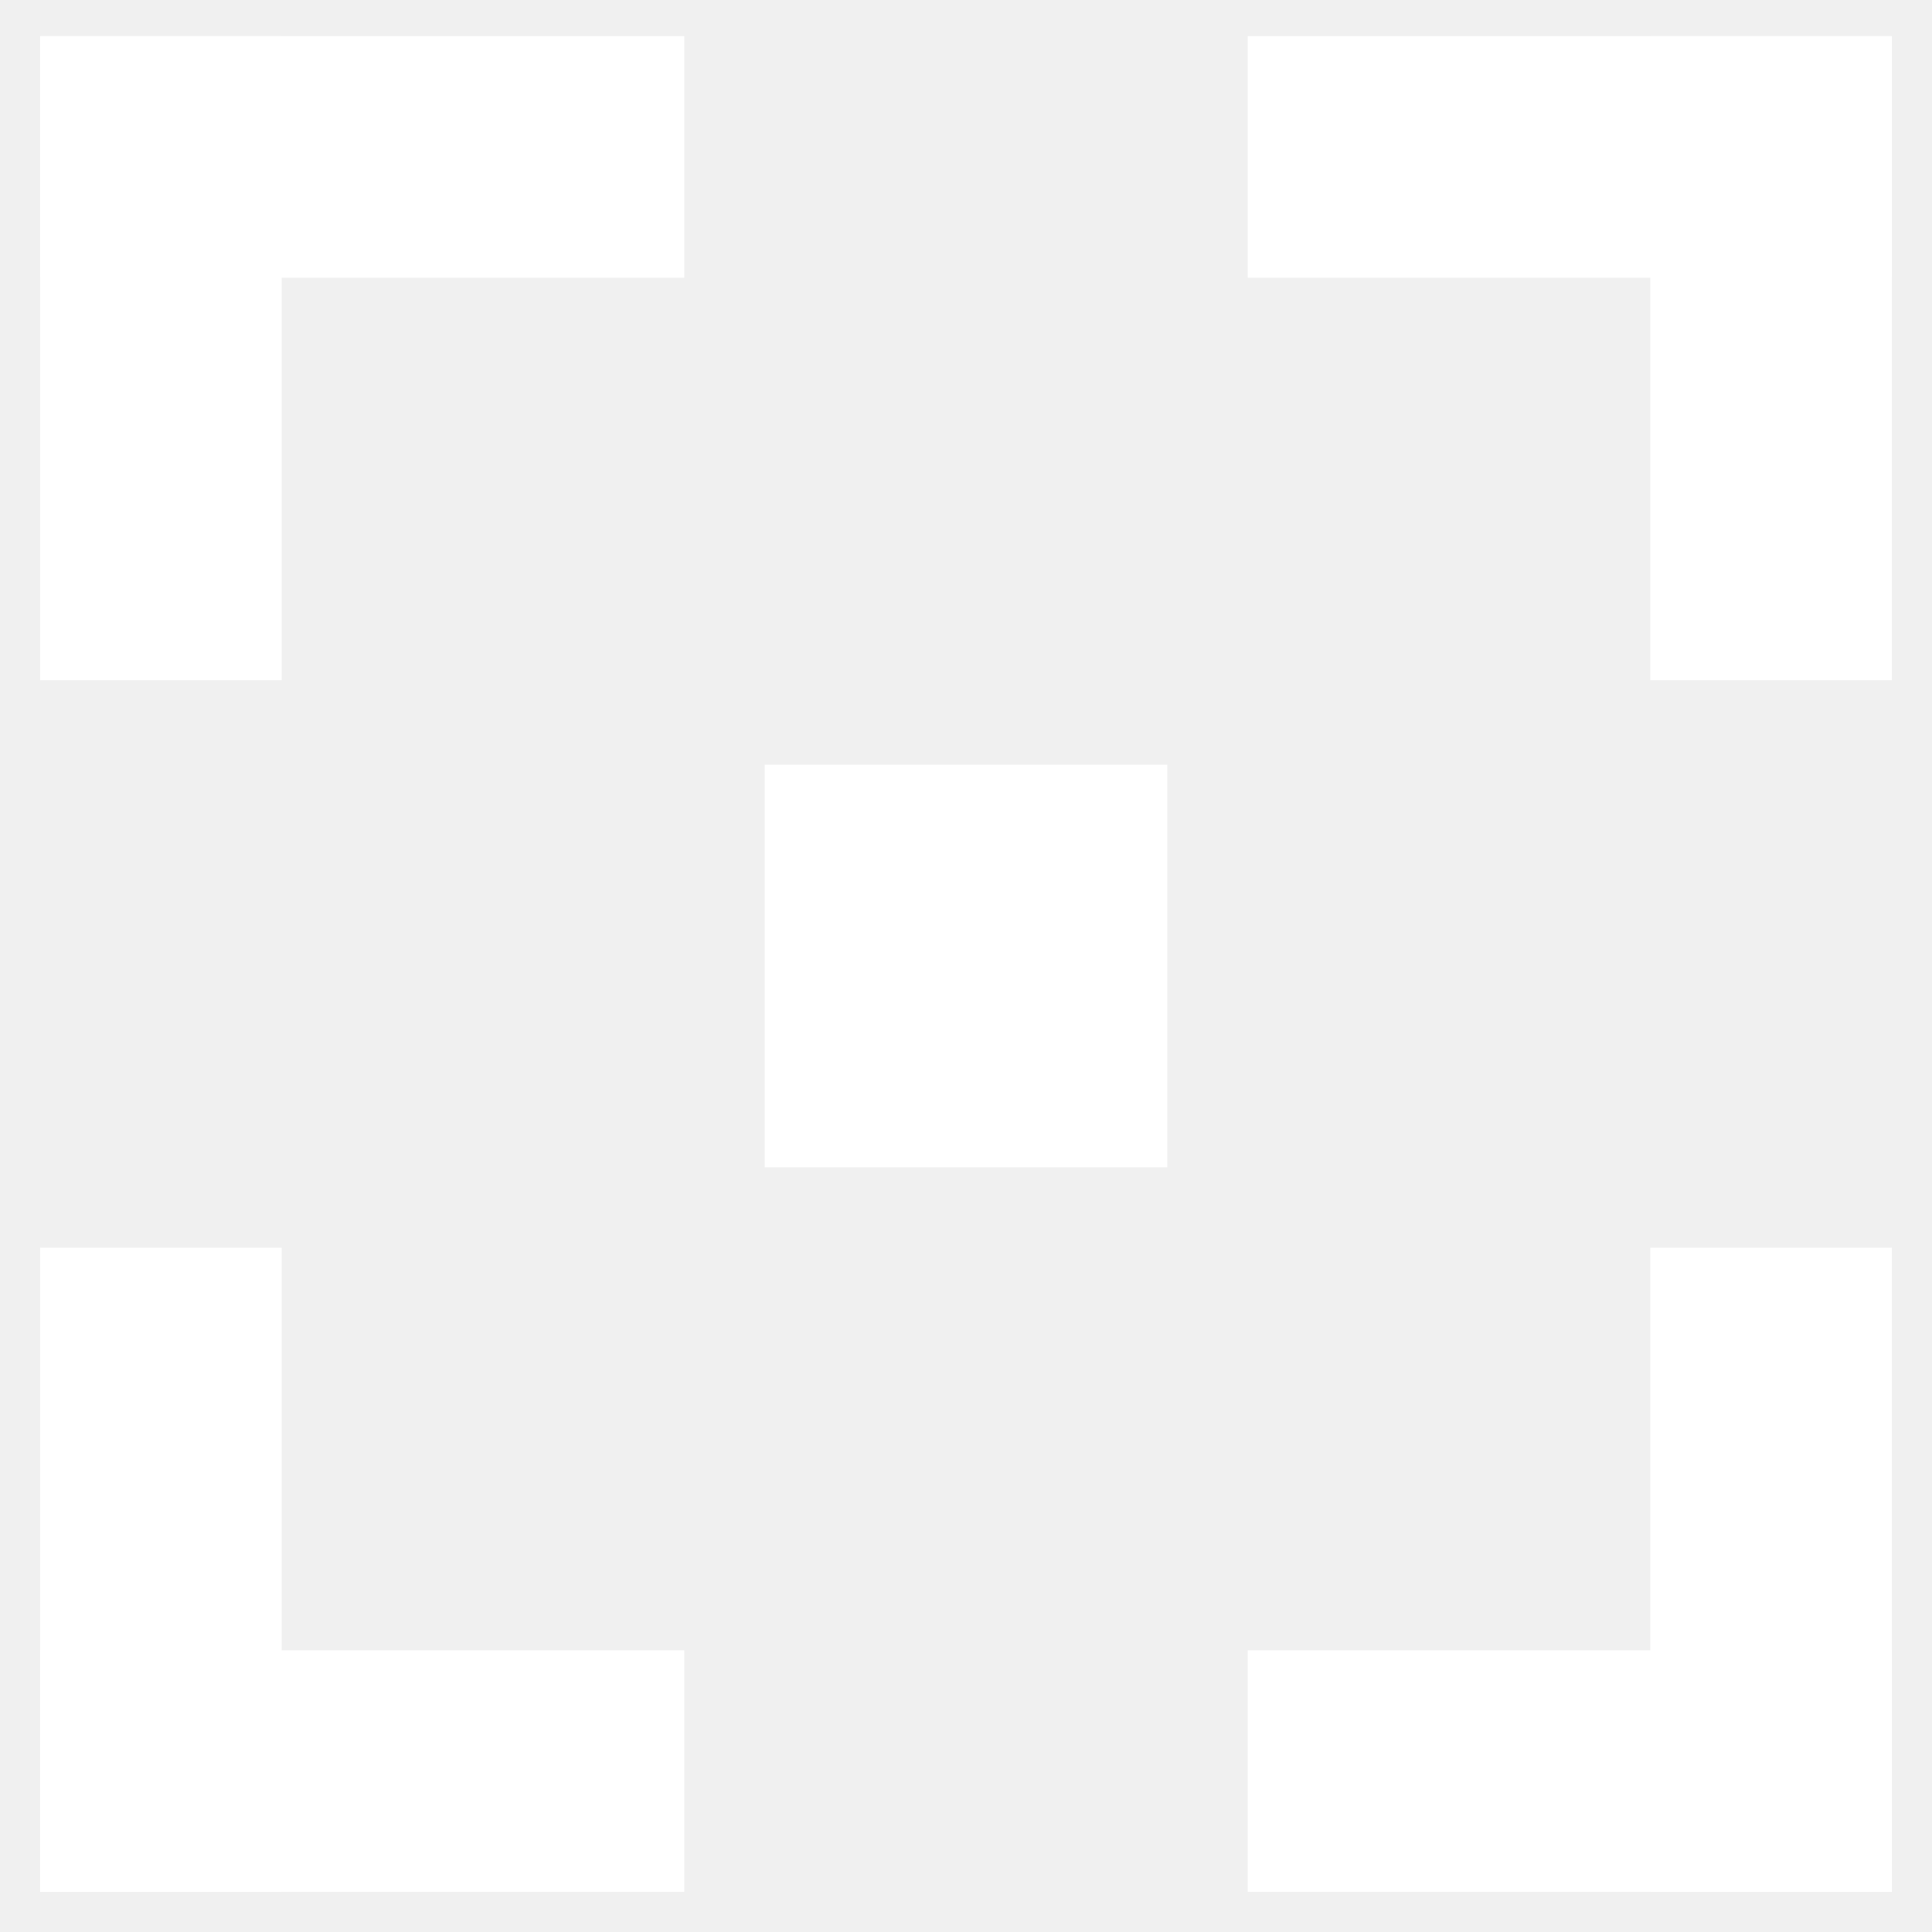
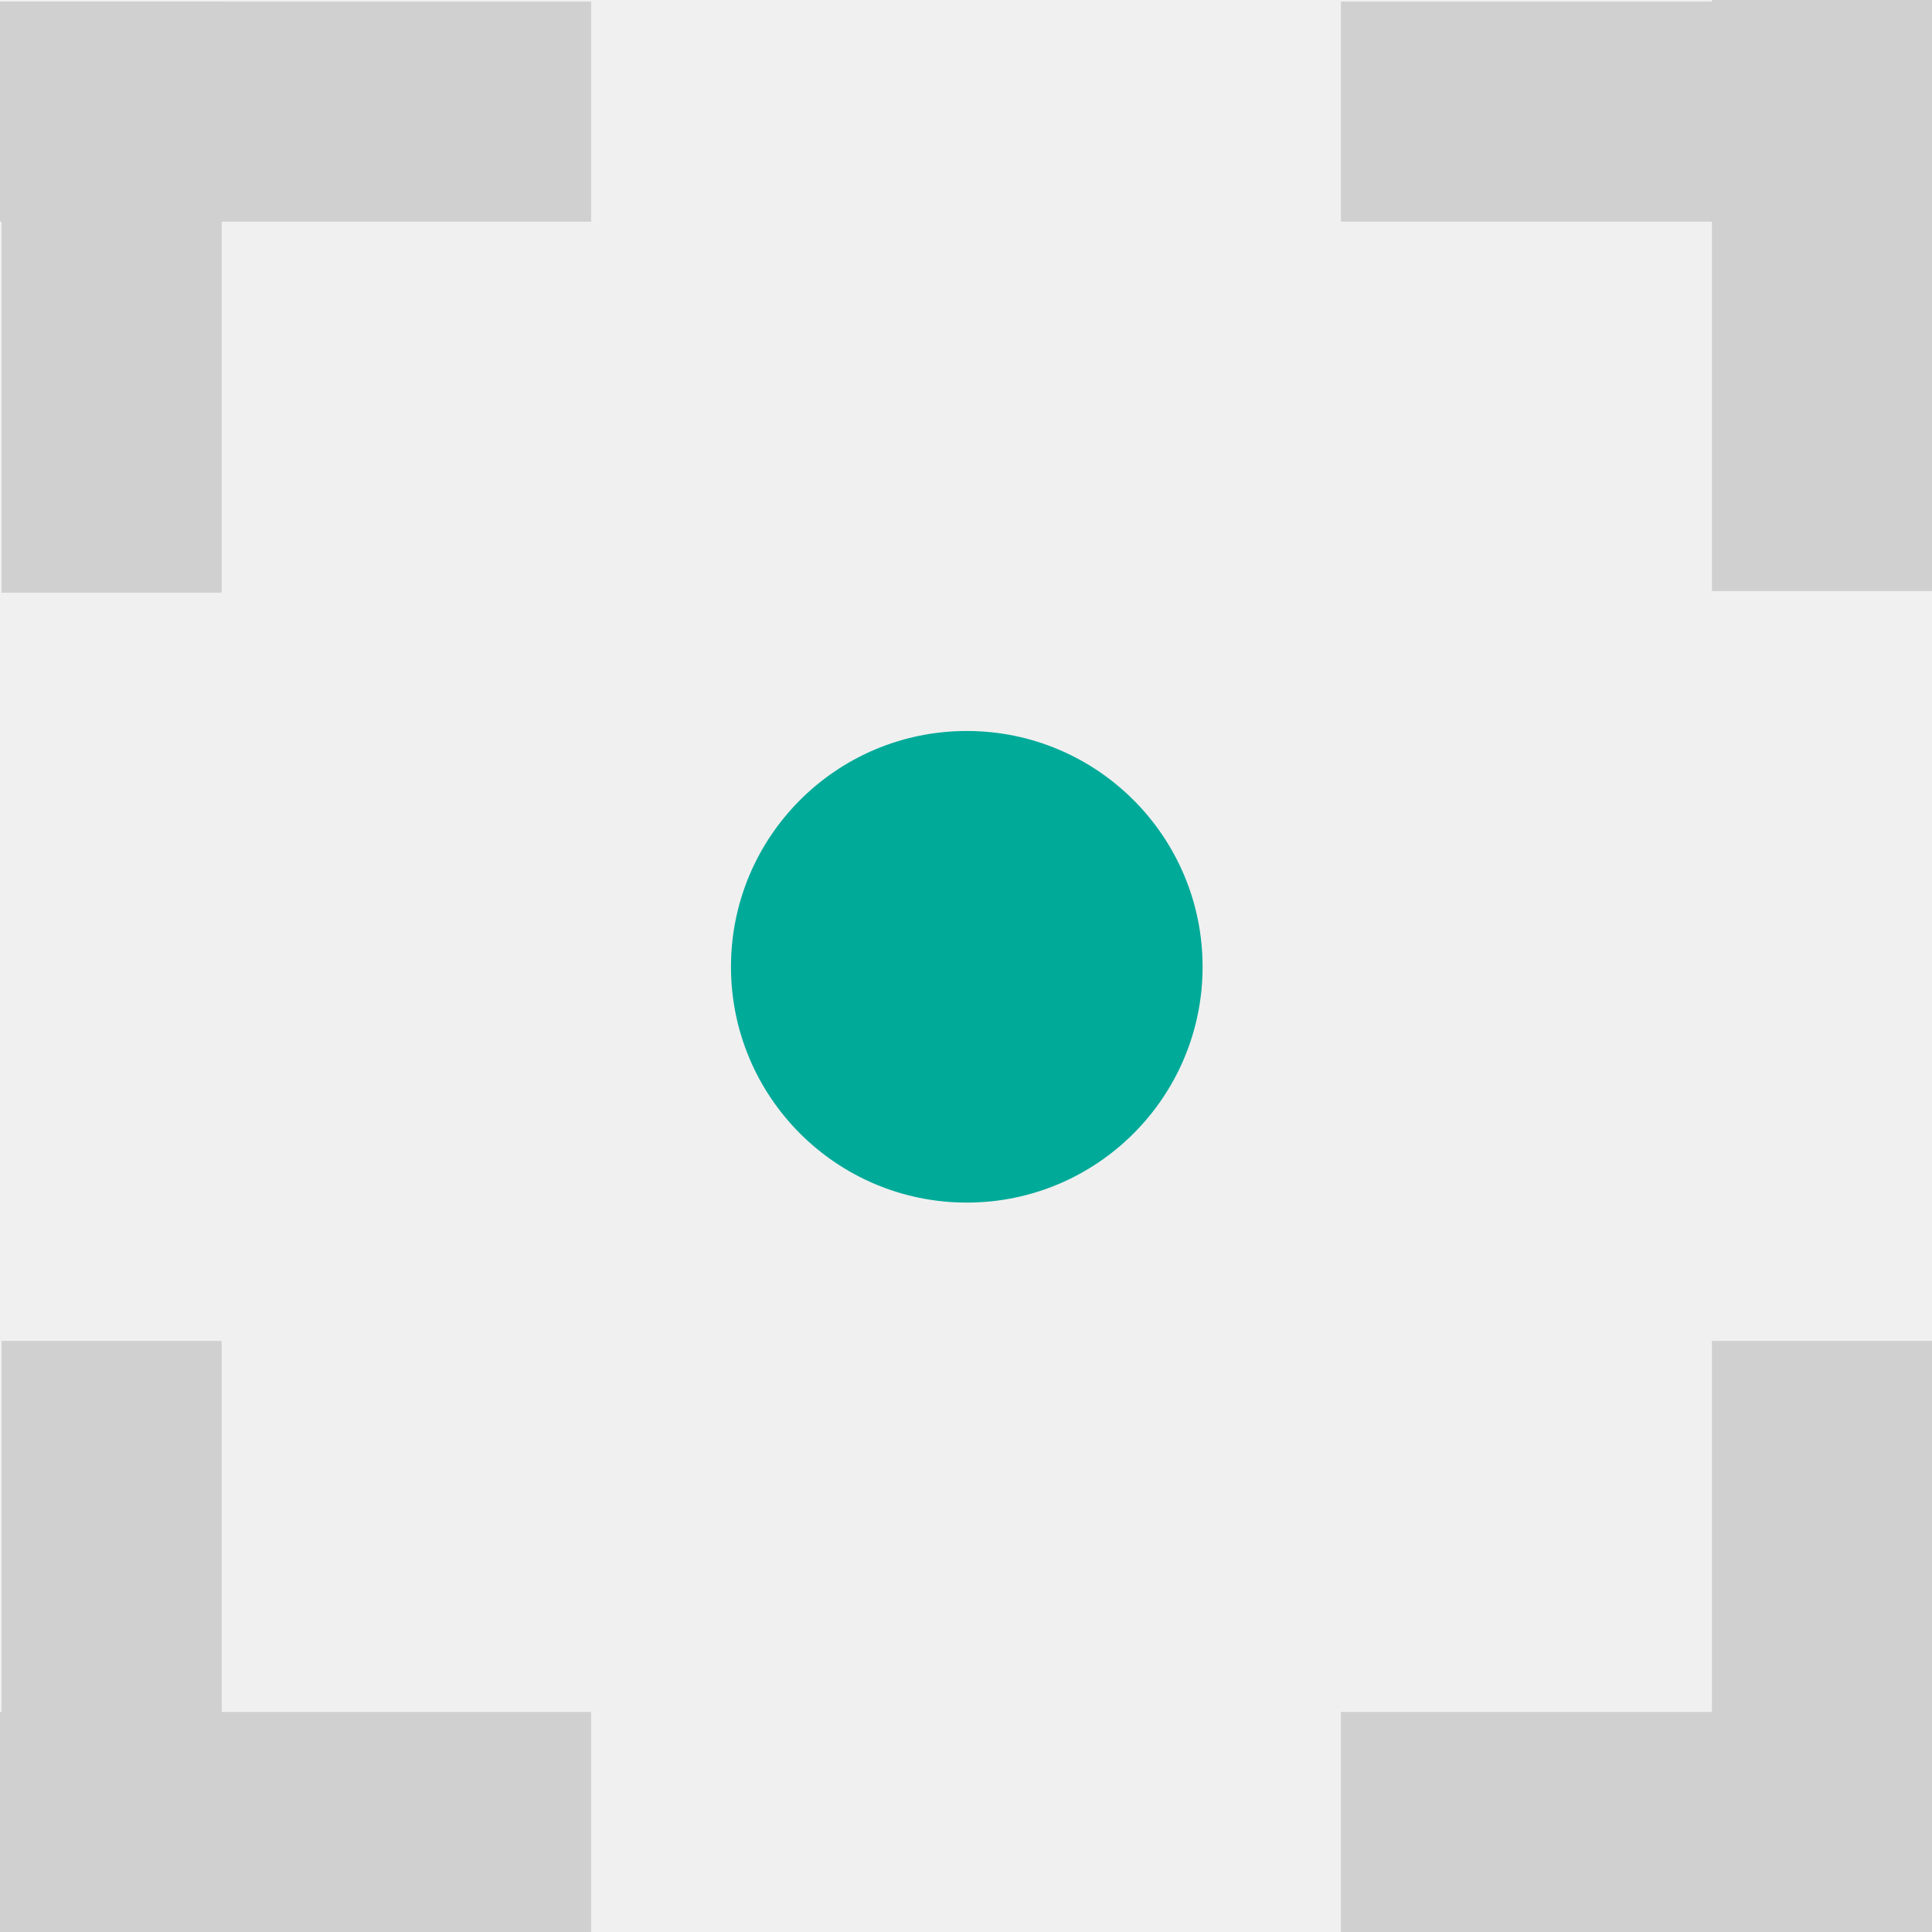
- <svg xmlns="http://www.w3.org/2000/svg" id="Calque_1" data-name="Calque 1" version="1.1" viewBox="0 0 96 96">
+ <svg xmlns="http://www.w3.org/2000/svg" version="1.1" viewBox="0 0 122.9 122.9">
  <defs>
    <style>
      .cls-1 {
+         fill: #0a9;
+       }
+ 
+       .cls-2 {
+         display: none;
        fill: #fff;
-         stroke-width: 0px;
+       }
+ 
+       .cls-3 {
+         fill: #d0d0d0;
      }
    </style>
  </defs>
-   <rect class="cls-1" x="2" y="1.8" width="12" height="32" />
-   <rect class="cls-1" x="82" y="62" width="12" height="32" />
-   <rect class="cls-1" x="2" y="62" width="12" height="32" />
-   <rect class="cls-1" x="82" y="1.8" width="12" height="32" />
-   <rect class="cls-1" x="12" y="-8.2" width="12" height="32" transform="translate(10.2 25.8) rotate(-90)" />
-   <rect class="cls-1" x="72" y="-8.2" width="12" height="32" transform="translate(70.2 85.8) rotate(-90)" />
-   <rect class="cls-1" x="12" y="72" width="12" height="32" transform="translate(-70 106) rotate(-90)" />
-   <rect class="cls-1" x="72" y="72" width="12" height="32" transform="translate(-10 166) rotate(-90)" />
-   <rect class="cls-1" x="38" y="38" width="20" height="20" />
+   <g>
+     <g id="Layer_1">
+       <rect class="cls-2" y=".1" width="41.6" height="18" />
+       <rect class="cls-3" y=".1" width="37.6" height="14" />
+       <rect class="cls-2" x="81.3" y=".1" width="41.6" height="18" />
+       <rect class="cls-3" x="85.3" y=".1" width="37.6" height="14" />
+       <rect class="cls-2" x="81.3" y="104.9" width="41.6" height="18" />
+       <rect class="cls-3" x="85.3" y="108.9" width="37.6" height="14" />
+       <rect class="cls-2" y="104.9" width="41.6" height="18" />
+       <rect class="cls-3" y="108.9" width="37.6" height="14" />
+       <rect class="cls-2" y="81.3" width="18" height="41.6" />
+       <rect class="cls-3" x=".1" y="85.3" width="14" height="37.6" />
+       <rect class="cls-2" width="18" height="41.6" />
+       <rect class="cls-3" x=".1" y=".1" width="14" height="37.6" />
+       <rect class="cls-2" x="104.9" width="18" height="41.6" />
+       <rect class="cls-3" x="108.9" width="14" height="37.6" />
+       <rect class="cls-2" x="104.9" y="81.3" width="18" height="41.6" />
+       <rect class="cls-3" x="108.9" y="85.3" width="14" height="37.6" />
+       <circle class="cls-1" cx="61.5" cy="61.5" r="15" />
+     </g>
+   </g>
</svg>
